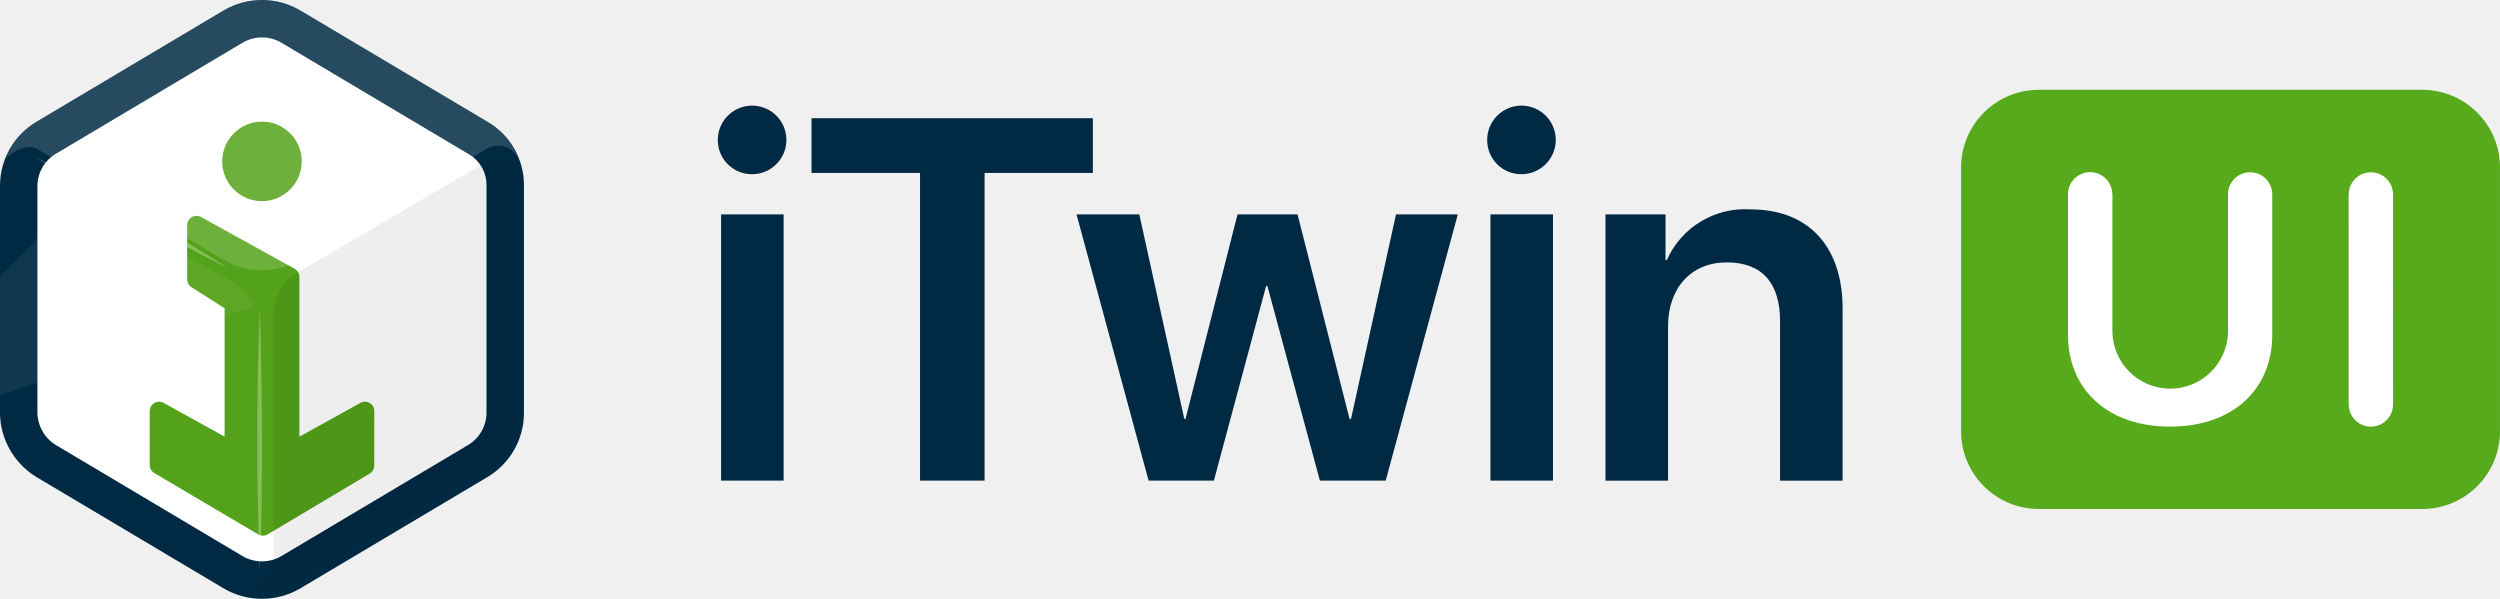
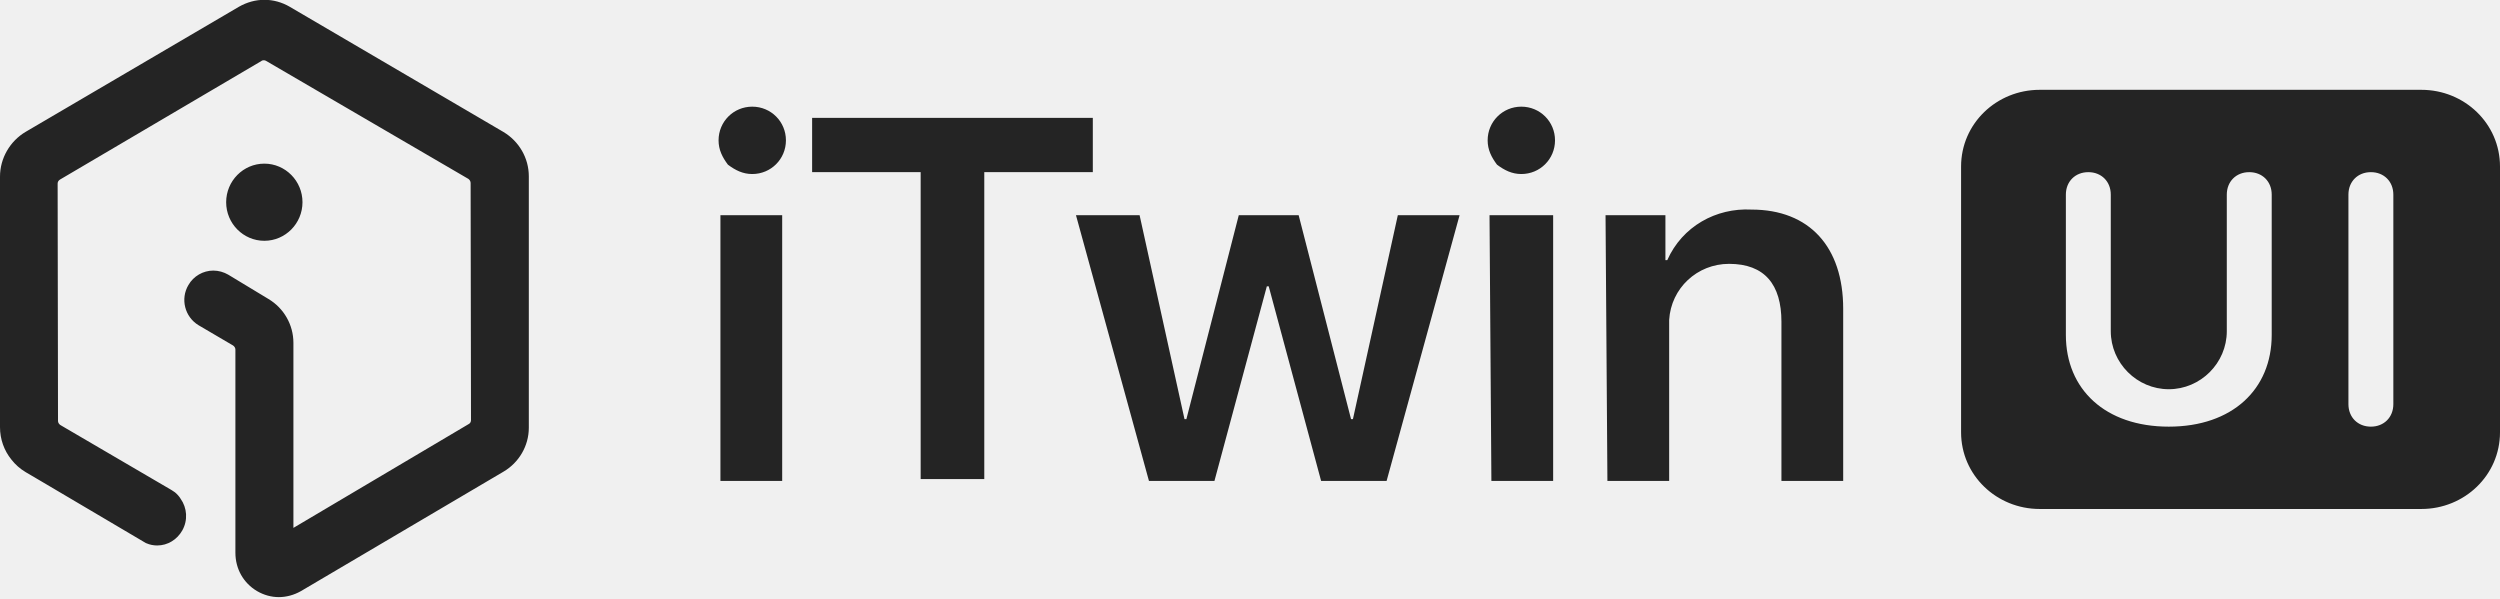
- <svg xmlns="http://www.w3.org/2000/svg" viewBox="0 0 167 40">
-   <path d="m136.236 6h25.527a5.193 5.193 0 0 1 5.236 5.149v17.701a5.193 5.193 0 0 1 -5.236 5.149h-25.527a5.193 5.193 0 0 1 -5.236-5.149v-17.701a5.193 5.193 0 0 1 5.236-5.149z" fill="#56aa1c" fill-rule="evenodd" />
-   <path d="m159.859 27.02h-.004a1.48 1.48 0 0 1 -2.96 0h-.004l-.004-14.032h.008a1.48 1.48 0 0 1 2.96 0zm-9.551-15.512a1.48 1.48 0 0 0 -1.48 1.48c0 .01.003.02.003.03v9.083a3.861 3.861 0 0 1 -7.722 0v-9.114h-.009l.001-.008a1.48 1.48 0 1 0 -2.96 0l.001.008h-.001v9.378c0 3.625 2.624 6.134 6.823 6.134 4.212 0 6.823-2.509 6.823-6.134v-9.378a1.48 1.48 0 0 0 -1.48-1.48z" fill="#fff" />
-   <path d="m47.951 9.371a2.29 2.29 0 1 1 2.282 2.265 2.27 2.27 0 0 1 -2.282-2.265zm.218 4.95h4.178v17.785h-4.178zm13.289 17.785v-20.554h-7.248v-3.658h18.792v3.658h-7.232v20.554zm31.107 0h-4.396l-3.507-13.003h-.084l-3.49 13.003h-4.362l-4.815-17.785h4.195l3.003 13.658h.084l3.473-13.658h4.01l3.473 13.658h.101l3.003-13.658h4.128zm6.779-22.735a2.29 2.29 0 1 1 2.282 2.265 2.27 2.27 0 0 1 -2.282-2.265zm.218 4.95h4.178v17.785h-4.178zm7.685 0h4.01v3.054h.084a5.716 5.716 0 0 1 5.587-3.389c3.926 0 6.158 2.517 6.158 6.628v11.493h-4.178v-10.654c0-2.517-1.175-3.926-3.557-3.926-2.399 0-3.926 1.728-3.926 4.279v10.302h-4.178z" fill="#002a44" />
-   <path d="m17.5 1.429a4.657 4.657 0 0 0 -2.379.647l-11.607 6.905a4.629 4.629 0 0 0 -2.263 3.97v14.098a4.701 4.701 0 0 0 2.263 3.97l11.607 6.905a4.697 4.697 0 0 0 4.759 0l11.607-6.905a4.628 4.628 0 0 0 2.263-3.97v-14.155a4.535 4.535 0 0 0 -2.263-3.913l-11.607-6.905a4.657 4.657 0 0 0 -2.379-.647z" fill="#fff" />
-   <path d="m17.5 2.5a2.51 2.51 0 0 1 1.284.346l12.526 7.451a2.378 2.378 0 0 1 1.189 2.05v15.244a2.51 2.51 0 0 1 -1.216 2.127l-12.5 7.436a2.559 2.559 0 0 1 -2.569 0l-12.461-7.413a2.58 2.58 0 0 1 -1.254-2.15v-15.182a2.51 2.51 0 0 1 1.216-2.127l12.5-7.436a2.51 2.51 0 0 1 1.284-.346m0-2.5a5.016 5.016 0 0 0 -2.562.697l-12.5 7.436a4.985 4.985 0 0 0 -2.438 4.276v15.182a5.063 5.063 0 0 0 2.438 4.276l12.5 7.436a5.058 5.058 0 0 0 5.125 0l12.5-7.436a4.985 4.985 0 0 0 2.438-4.276v-15.244a4.884 4.884 0 0 0 -2.438-4.214l-12.5-7.436a5.016 5.016 0 0 0 -2.562-.697z" fill="#002a44" />
-   <path d="m17.5 8.125a2.656 2.656 0 1 1 -2.656 2.657v-0a2.656 2.656 0 0 1 2.656-2.656zm7.5 22.975a.625.625 0 0 1 -.305.537l-6.812 4.058a.624.624 0 0 1 -.637.001l-6.938-4.097a.625.625 0 0 1 -.307-.538v-3.602a.625.625 0 0 1 .945-.537l4.056 2.247v-8.576l-2.195-1.398a.625.625 0 0 1 -.305-.537v-3.615a.625.625 0 0 1 .946-.537l6.25 3.458a.625.625 0 0 1 .304.536v10.669l4.056-2.247a.625.625 0 0 1 .945.537z" fill="#53a21a" />
-   <path d="m16.719 39.375a2.293 2.293 0 0 0 1.562-2.343v-16.091a3.366 3.366 0 0 1 1.718-2.812c1.77-1.05 12.81-7.499 12.81-7.499a2.073 2.073 0 0 1 .781-.156.987.987 0 0 1 .942 1.029q-.001.032-.005.064v16.208a3.996 3.996 0 0 1 -2.187 3.749c-2.474 1.433-13.123 7.694-13.123 7.694a3.086 3.086 0 0 1 -2.5.156z" fill-rule="evenodd" opacity=".07" />
-   <g fill="#fff">
-     <path d="m17.359 20.63s-.383 7.2-.01 17.492c0 0 .338-6.662.01-17.492zm-15.013-10.157a141.282 141.282 0 0 0 12.967 7.499s-4.75-3.182-12.967-7.499z" fill-rule="evenodd" opacity=".3" />
-     <path d="m32.56 8.139-12.498-7.435a5.057 5.057 0 0 0 -5.124 0l-12.498 7.435a4.874 4.874 0 0 0 -2.035 2.43c1.285-1.135 2.026-.65 2.026-.65l12.498 7.435a5.056 5.056 0 0 0 5.124 0l12.498-7.435a1.451 1.451 0 0 1 2.133.868l0-.044a4.867 4.867 0 0 0 -2.125-2.604z" opacity=".15" />
-     <path d="m5.315 13.13-5.312 5.312v7.968l16.872-5.937s.281-.677-1.718-1.875z" fill-rule="evenodd" opacity=".06" />
-   </g>
+ <svg xmlns="http://www.w3.org/2000/svg" width="133.6" height="32" viewBox="0 0 133.6 32" fill="#242424">
+   <path d="M42,7.5c0,1-.8,1.8-1.8,1.8-.5,0-.9-.2-1.3-.5-.3-.4-.5-.8-.5-1.3,0-1,.8-1.8,1.8-1.8s1.8,.8,1.8,1.8Zm-3.5,18.2h3.3V11.5h-3.3v14.2ZM26.9,7.05L15.48,.36c-.41-.24-.88-.37-1.35-.37-.47,0-.94,.13-1.36,.37L1.38,7.04c-.85,.5-1.38,1.42-1.38,2.4v13.39c0,.64,.22,1.25,.61,1.73,.21,.27,.46,.49,.76,.67l.29,.17,.68,.4,5.47,3.23h.01c.18,.08,.38,.12,.58,.12,.56,0,1.06-.31,1.34-.8,.31-.55,.26-1.21-.09-1.7-.08-.13-.18-.24-.3-.34l-.18-.12-5.66-3.31-.29-.17c-.07-.05-.12-.13-.12-.21l-.02-12.69c0-.08,.04-.16,.12-.21L13.97,3.26c.03-.03,.08-.04,.13-.04,.04,0,.09,.01,.13,.04l10.8,6.3c.07,.05,.12,.13,.12,.22l.02,12.67c0,.09-.04,.17-.12,.21l-9.37,5.55v-9.89c0-.96-.51-1.85-1.33-2.34l-2.15-1.3c-.24-.14-.52-.22-.8-.22-.55,0-1.06,.3-1.33,.77-.44,.74-.2,1.7,.54,2.15l1.84,1.08c.08,.05,.13,.14,.13,.22v10.86c0,.86,.43,1.62,1.16,2.05,.36,.21,.76,.32,1.16,.32,.4,0,.81-.11,1.18-.32l10.82-6.38c.84-.49,1.36-1.39,1.36-2.35V9.42c0-.97-.52-1.87-1.36-2.37Zm-12.774,5.818c1.124,0,2.039-.925,2.039-2.061,0-1.137-.915-2.062-2.039-2.062-1.125,0-2.04,.925-2.04,2.062,0,1.136,.915,2.061,2.04,2.061ZM58.4,6.3h-15v2.9h5.8V25.6h3.4V9.2h5.8v-2.9Zm75.2,2.6v14.2c0,2.3-1.9,4.1-4.2,4.1h-20.4c-2.3,0-4.2-1.8-4.2-4.1V8.9c0-2.3,1.9-4.1,4.2-4.1h20.4c2.3,0,4.2,1.8,4.2,4.1Zm-12.2,1.5c0-.7-.5-1.2-1.2-1.2s-1.2,.5-1.2,1.2v7.3c0,1.7-1.4,3.1-3.1,3.1s-3.1-1.4-3.1-3.1v-7.3c0-.7-.5-1.2-1.2-1.2-.7,0-1.2,.5-1.2,1.2v7.5c0,2.9,2.1,4.9,5.5,4.9s5.5-2,5.5-4.9v-7.5Zm6.5,0c0-.7-.5-1.2-1.2-1.2s-1.2,.5-1.2,1.2v11.2c0,.7,.5,1.2,1.2,1.2s1.2-.5,1.2-1.2V10.4Zm-55.6,12h-.1l-2.8-10.9h-3.2l-2.8,10.9h-.1l-2.4-10.9h-3.4l3.9,14.2h3.5l2.8-10.4h.1l2.8,10.4h3.5l3.9-14.2h-3.3l-2.4,10.9Zm21.3-11.2c-1.9-.1-3.7,.9-4.5,2.7h-.1v-2.4h-3.2l.1,14.2h3.3v-8.6c.1-1.7,1.5-3,3.2-3,1.9,0,2.8,1.1,2.8,3.1v8.5h3.3v-9.2c0-3.3-1.8-5.3-4.9-5.3Zm-12.3-5.5c-1,0-1.8,.8-1.8,1.8,0,.5,.2,.9,.5,1.3,.4,.3,.8,.5,1.3,.5,1,0,1.8-.8,1.8-1.8s-.8-1.8-1.8-1.8Zm-1.6,20h3.3V11.5h-3.4l.1,14.2Z" />
</svg>
